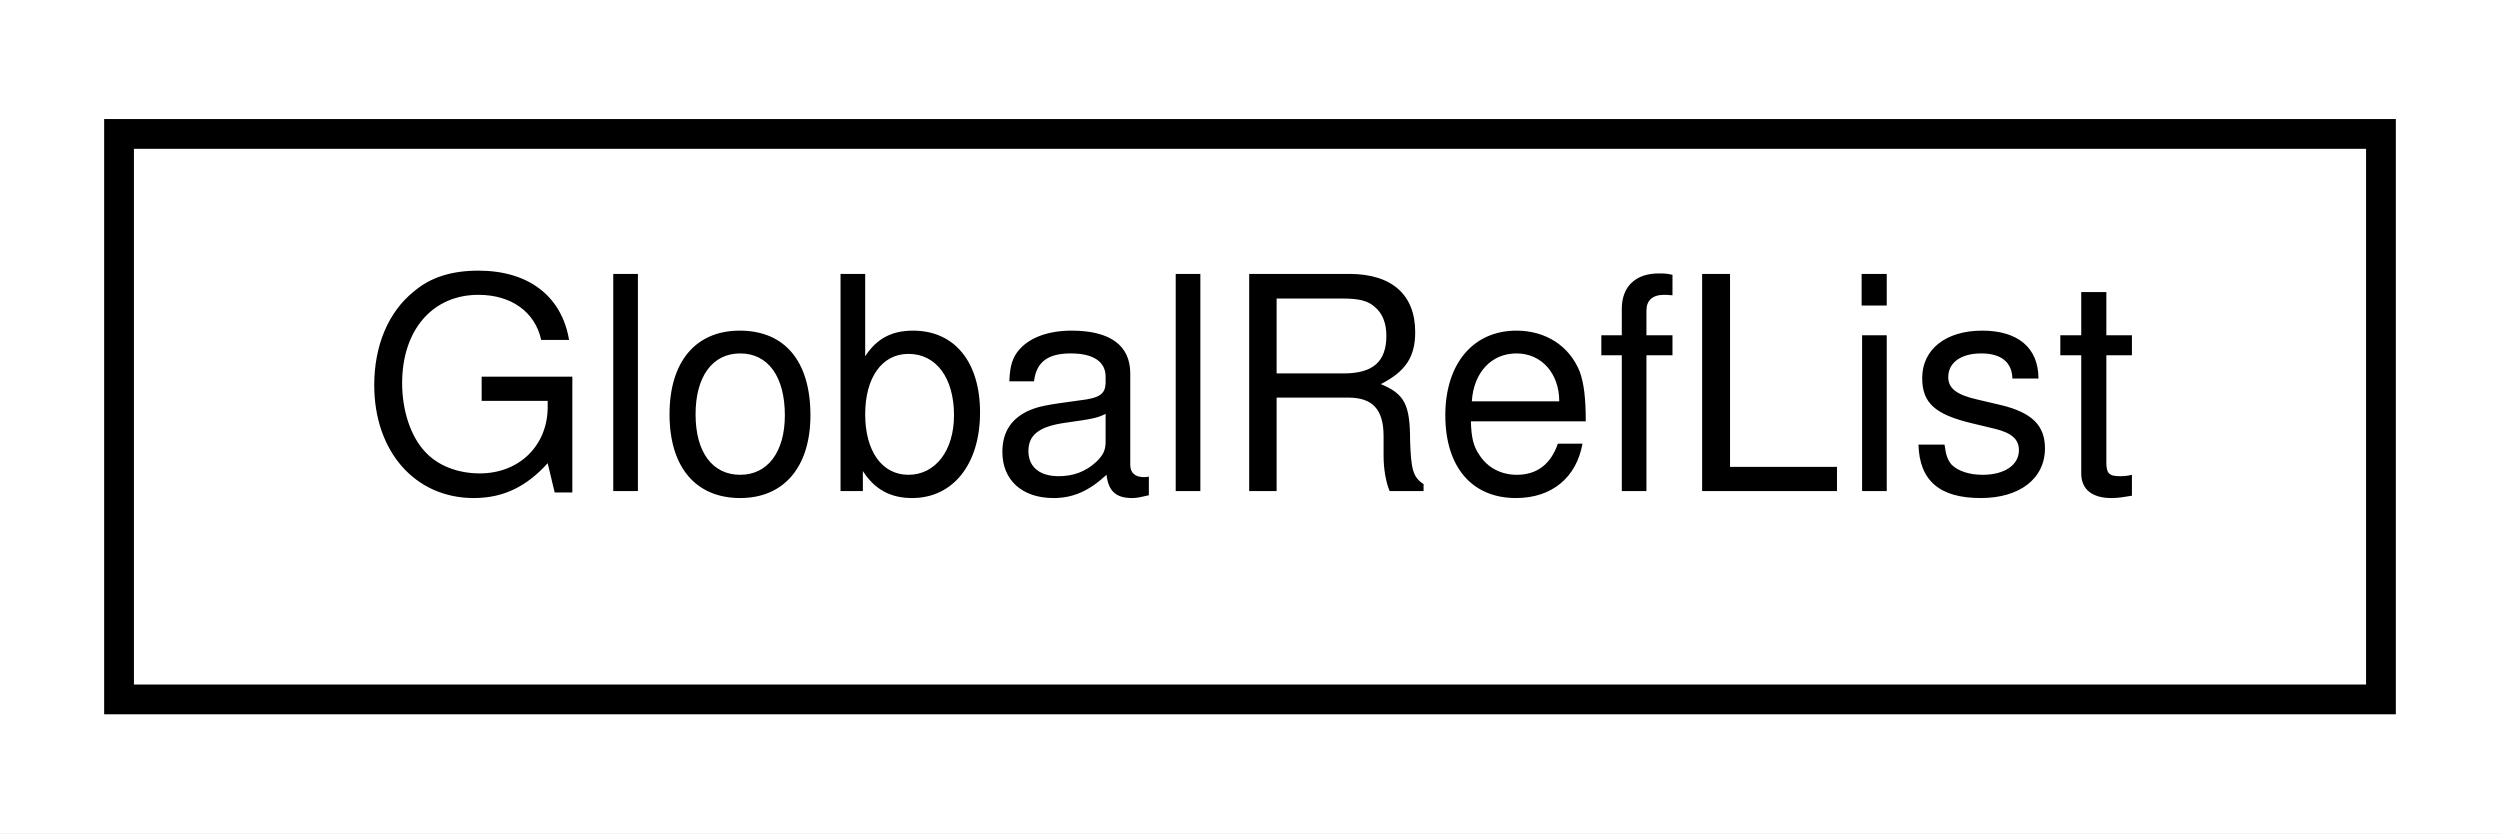
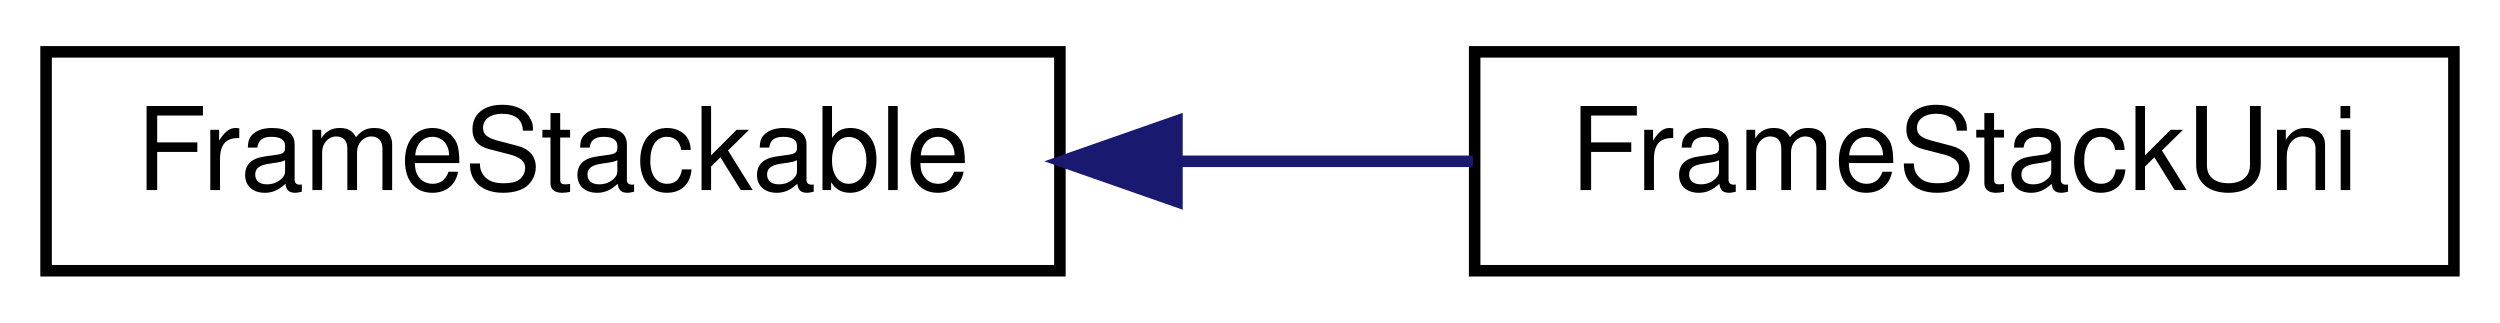
- <svg xmlns="http://www.w3.org/2000/svg" xmlns:xlink="http://www.w3.org/1999/xlink" width="84pt" height="28pt" viewBox="0.00 0.00 84.00 28.00">
+ <svg xmlns="http://www.w3.org/2000/svg" xmlns:xlink="http://www.w3.org/1999/xlink" width="217pt" height="28pt" viewBox="0.00 0.00 217.00 28.00">
  <g id="graph0" class="graph" transform="scale(1 1) rotate(0) translate(4 24)">
-     <polygon fill="white" stroke="transparent" points="-4,4 -4,-24 80,-24 80,4 -4,4" />
+     <polygon fill="white" stroke="transparent" points="-4,4 -4,-24 213,-24 213,4 -4,4" />
    <g id="node1" class="node">
      <g id="a_node1">
-         <a xlink:href="classmachine_1_1_global_ref_list.html" target="_top" xlink:title=" ">
-           <polygon fill="white" stroke="black" points="0,-0.5 0,-19.5 76,-19.5 76,-0.5 0,-0.5" />
-           <text text-anchor="middle" x="38" y="-7.5" font-family="Helvetica,sans-Serif" font-size="10.00">GlobalRefList</text>
+         <a xlink:href="interfacemachine_1_1_frame_stackable.html" target="_top" xlink:title=" ">
+           <polygon fill="white" stroke="black" points="0,-0.5 0,-19.5 88,-19.5 88,-0.5 0,-0.5" />
+           <text text-anchor="middle" x="44" y="-7.5" font-family="Helvetica,sans-Serif" font-size="10.00">FrameStackable</text>
        </a>
      </g>
    </g>
+     <g id="node2" class="node">
+       <g id="a_node2">
+         <a xlink:href="classframe_1_1_frame_stack_uni.html" target="_top" xlink:title="フレームスタックのクラス。新実装。">
+           <polygon fill="white" stroke="black" points="124,-0.5 124,-19.5 209,-19.5 209,-0.5 124,-0.5" />
+           <text text-anchor="middle" x="166.5" y="-7.5" font-family="Helvetica,sans-Serif" font-size="10.00">FrameStackUni</text>
+         </a>
+       </g>
+     </g>
+     <g id="edge1" class="edge">
+       <path fill="none" stroke="midnightblue" d="M98.42,-10C106.94,-10 115.65,-10 123.85,-10" />
+       <polygon fill="midnightblue" stroke="midnightblue" points="98.16,-6.5 88.16,-10 98.16,-13.5 98.16,-6.5" />
+     </g>
  </g>
</svg>
